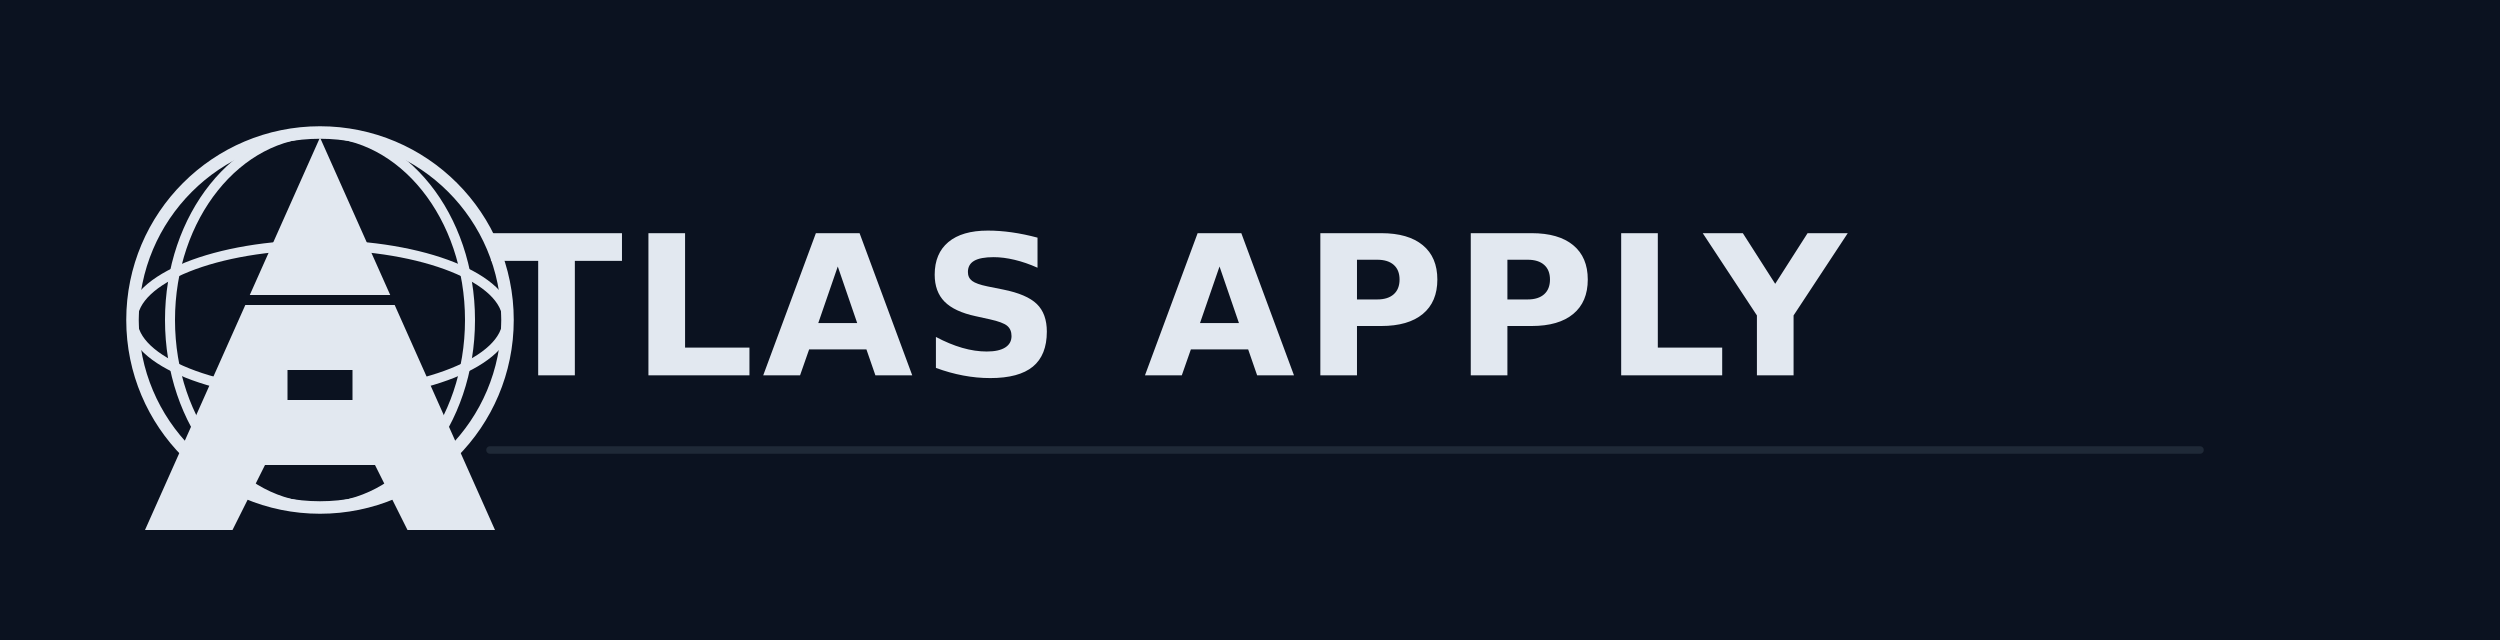
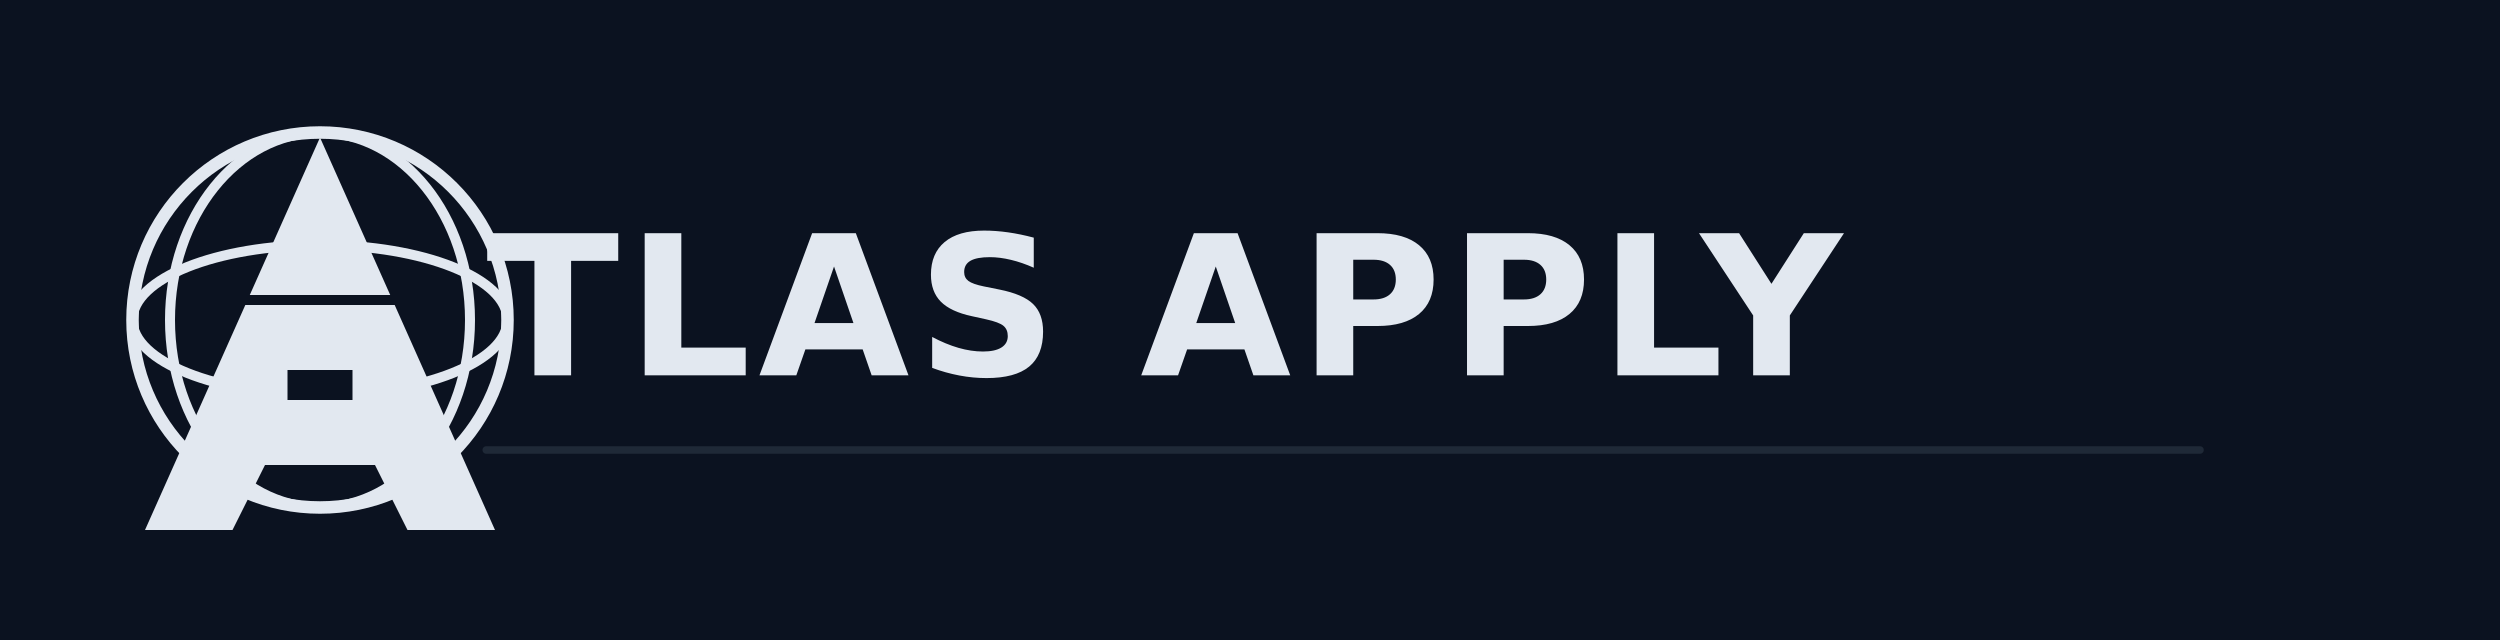
<svg xmlns="http://www.w3.org/2000/svg" viewBox="0 0 2000 512" role="img" aria-label="Atlas Apply wordmark">
  <rect width="2000" height="512" fill="#0b1220" />
  <rect width="512" height="512" fill="#0b1220" />
  <circle cx="256" cy="256" r="150" fill="none" stroke="#e2e8f0" stroke-width="10" />
  <ellipse cx="256" cy="256" rx="120" ry="150" fill="none" stroke="#e2e8f0" stroke-width="8" />
  <ellipse cx="256" cy="256" rx="150" ry="60" fill="none" stroke="#e2e8f0" stroke-width="8" />
  <path d="M256 110 116 424h70l26-52h88l26 52h70L256 110z" fill="#e2e8f0" />
  <rect x="230" y="296" width="52" height="24" fill="#0b1220" />
  <path d="M196 240h120" stroke="#0b1220" stroke-width="8" stroke-linecap="round" />
-   <text x="392" y="256" font-family="DejaVu Sans, Arial, sans-serif" font-size="156" font-weight="600" fill="#e2e8f0" dominant-baseline="middle" letter-spacing="6">TLAS APPLY</text>
-   <line x1="392" y1="360" x2="1760" y2="360" stroke="#1f2937" stroke-width="6" stroke-linecap="round" />
+   <text x="389" y="256" font-family="DejaVu Sans, Arial, sans-serif" font-size="156" font-weight="600" fill="#e2e8f0" dominant-baseline="middle" letter-spacing="6">TLAS APPLY</text>
+   <line x1="389" y1="360" x2="1760" y2="360" stroke="#1f2937" stroke-width="6" stroke-linecap="round" />
</svg>
